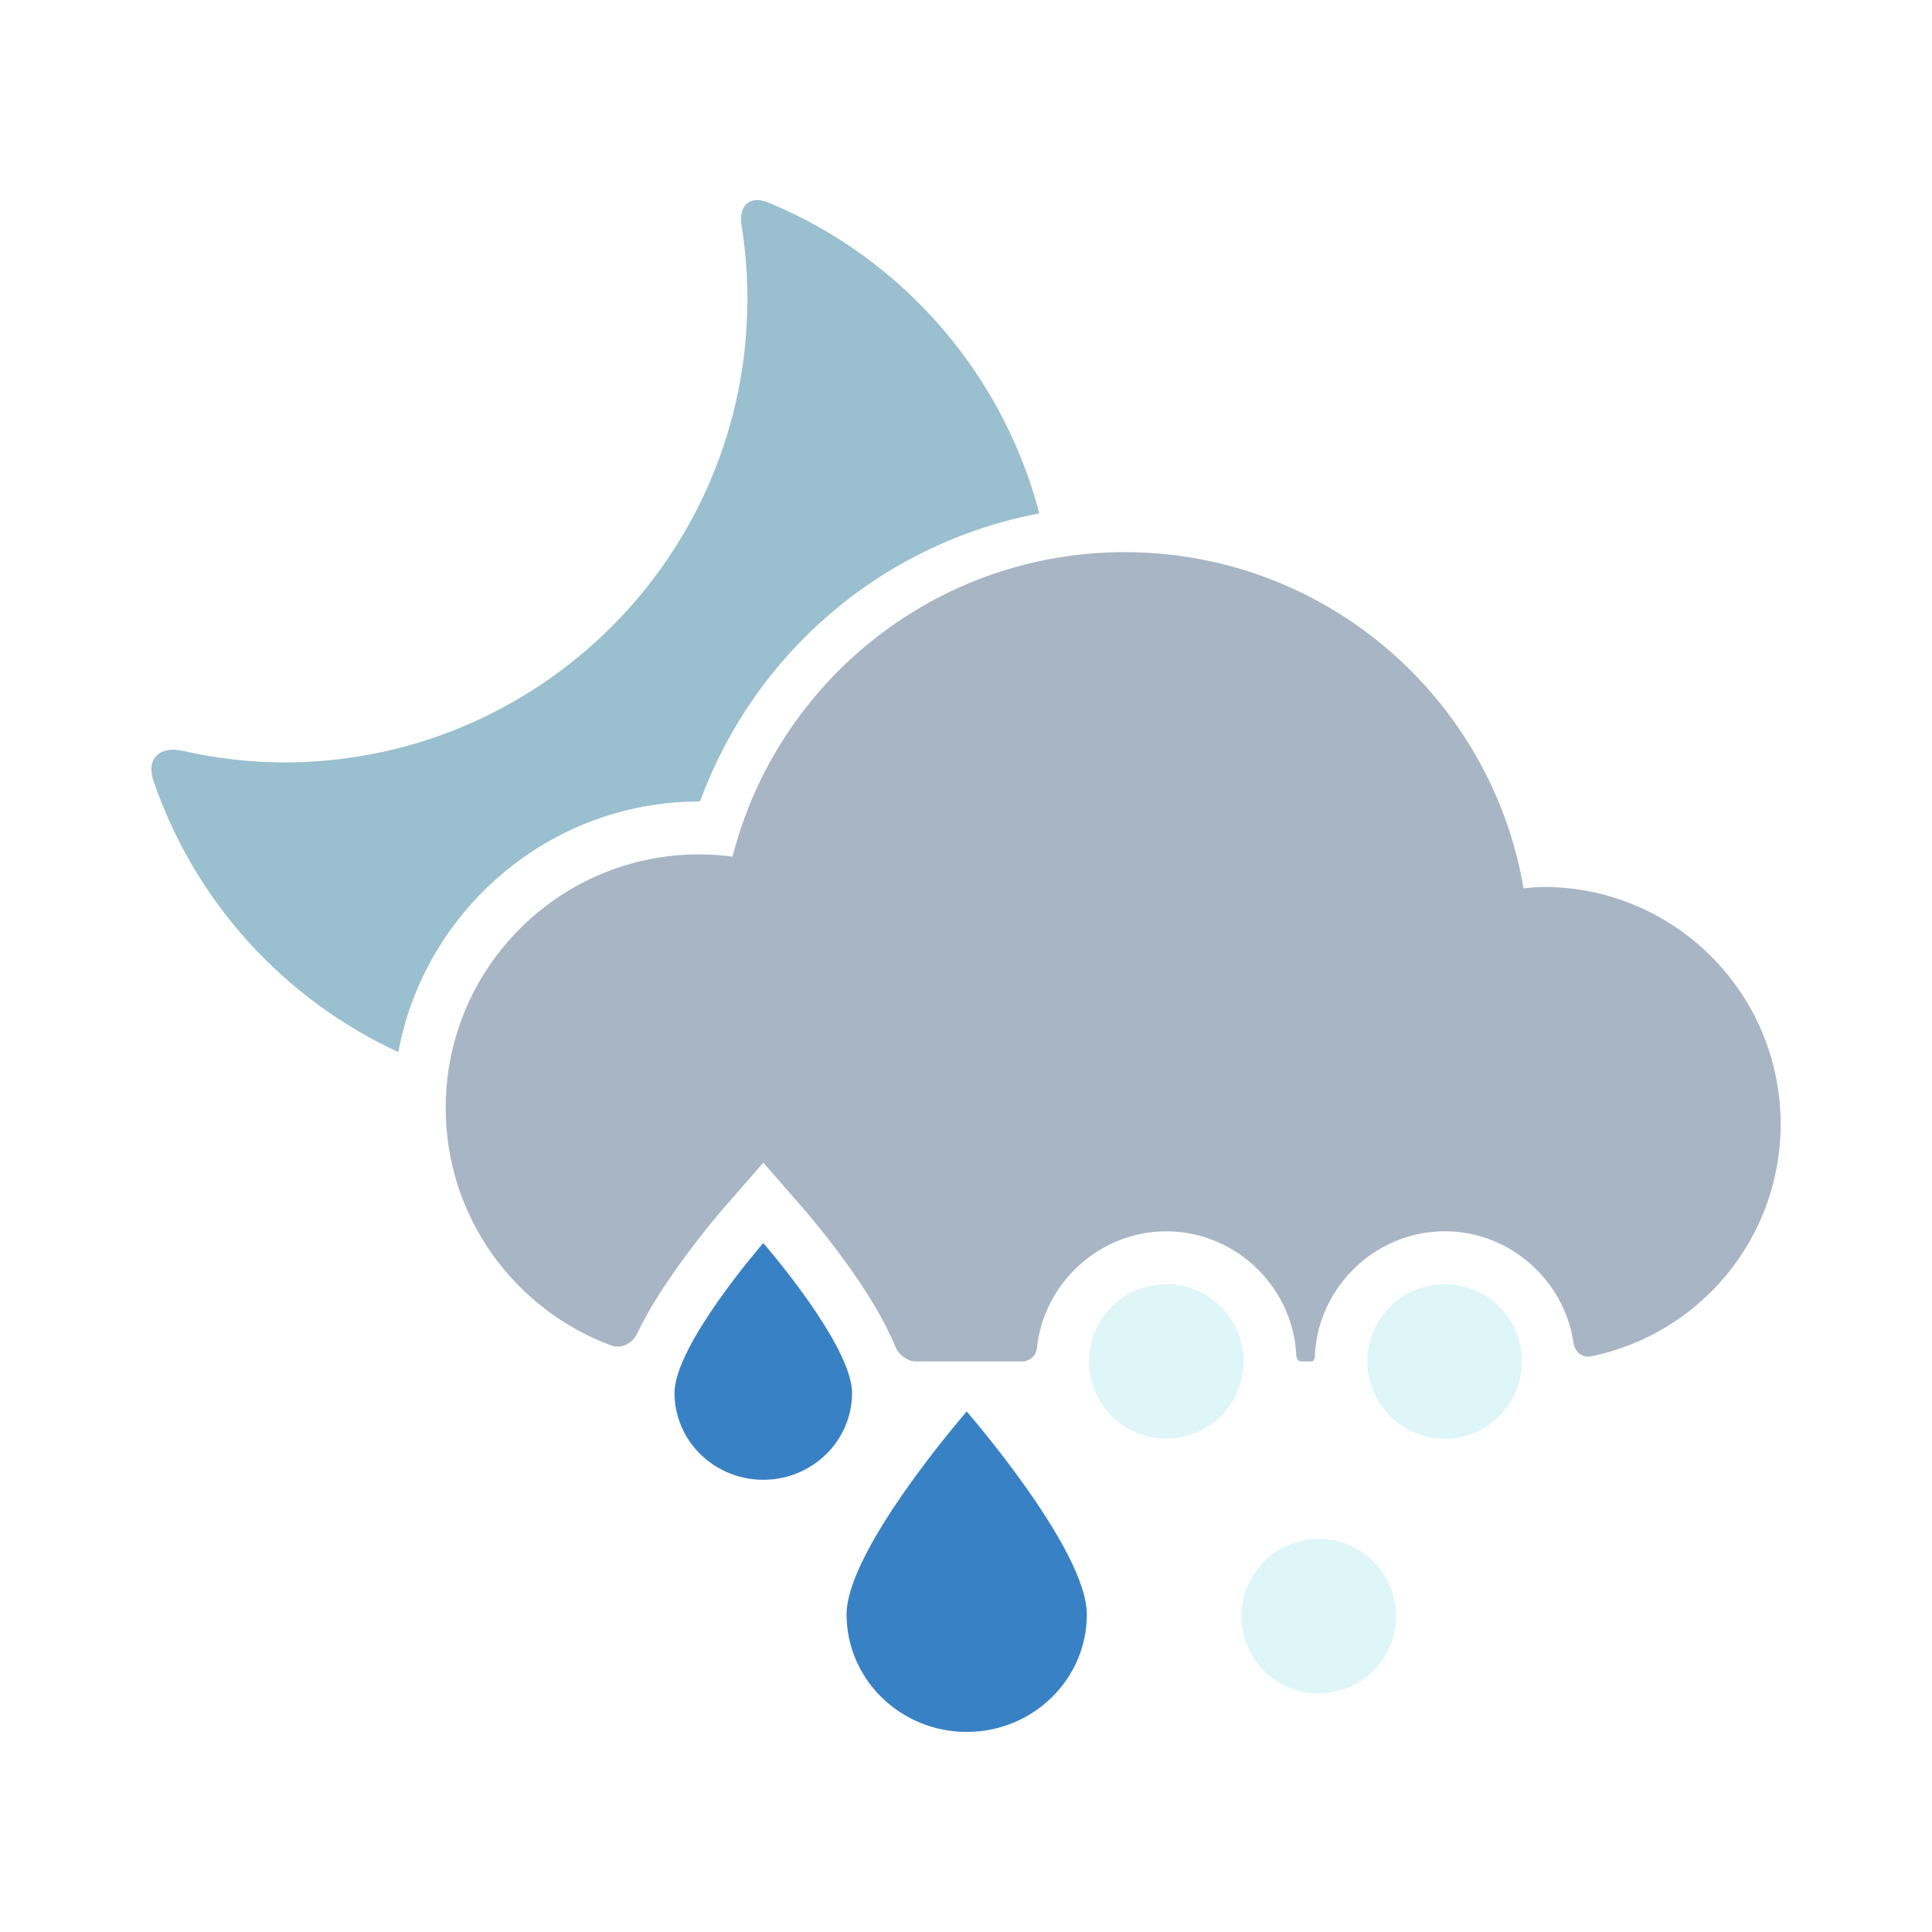
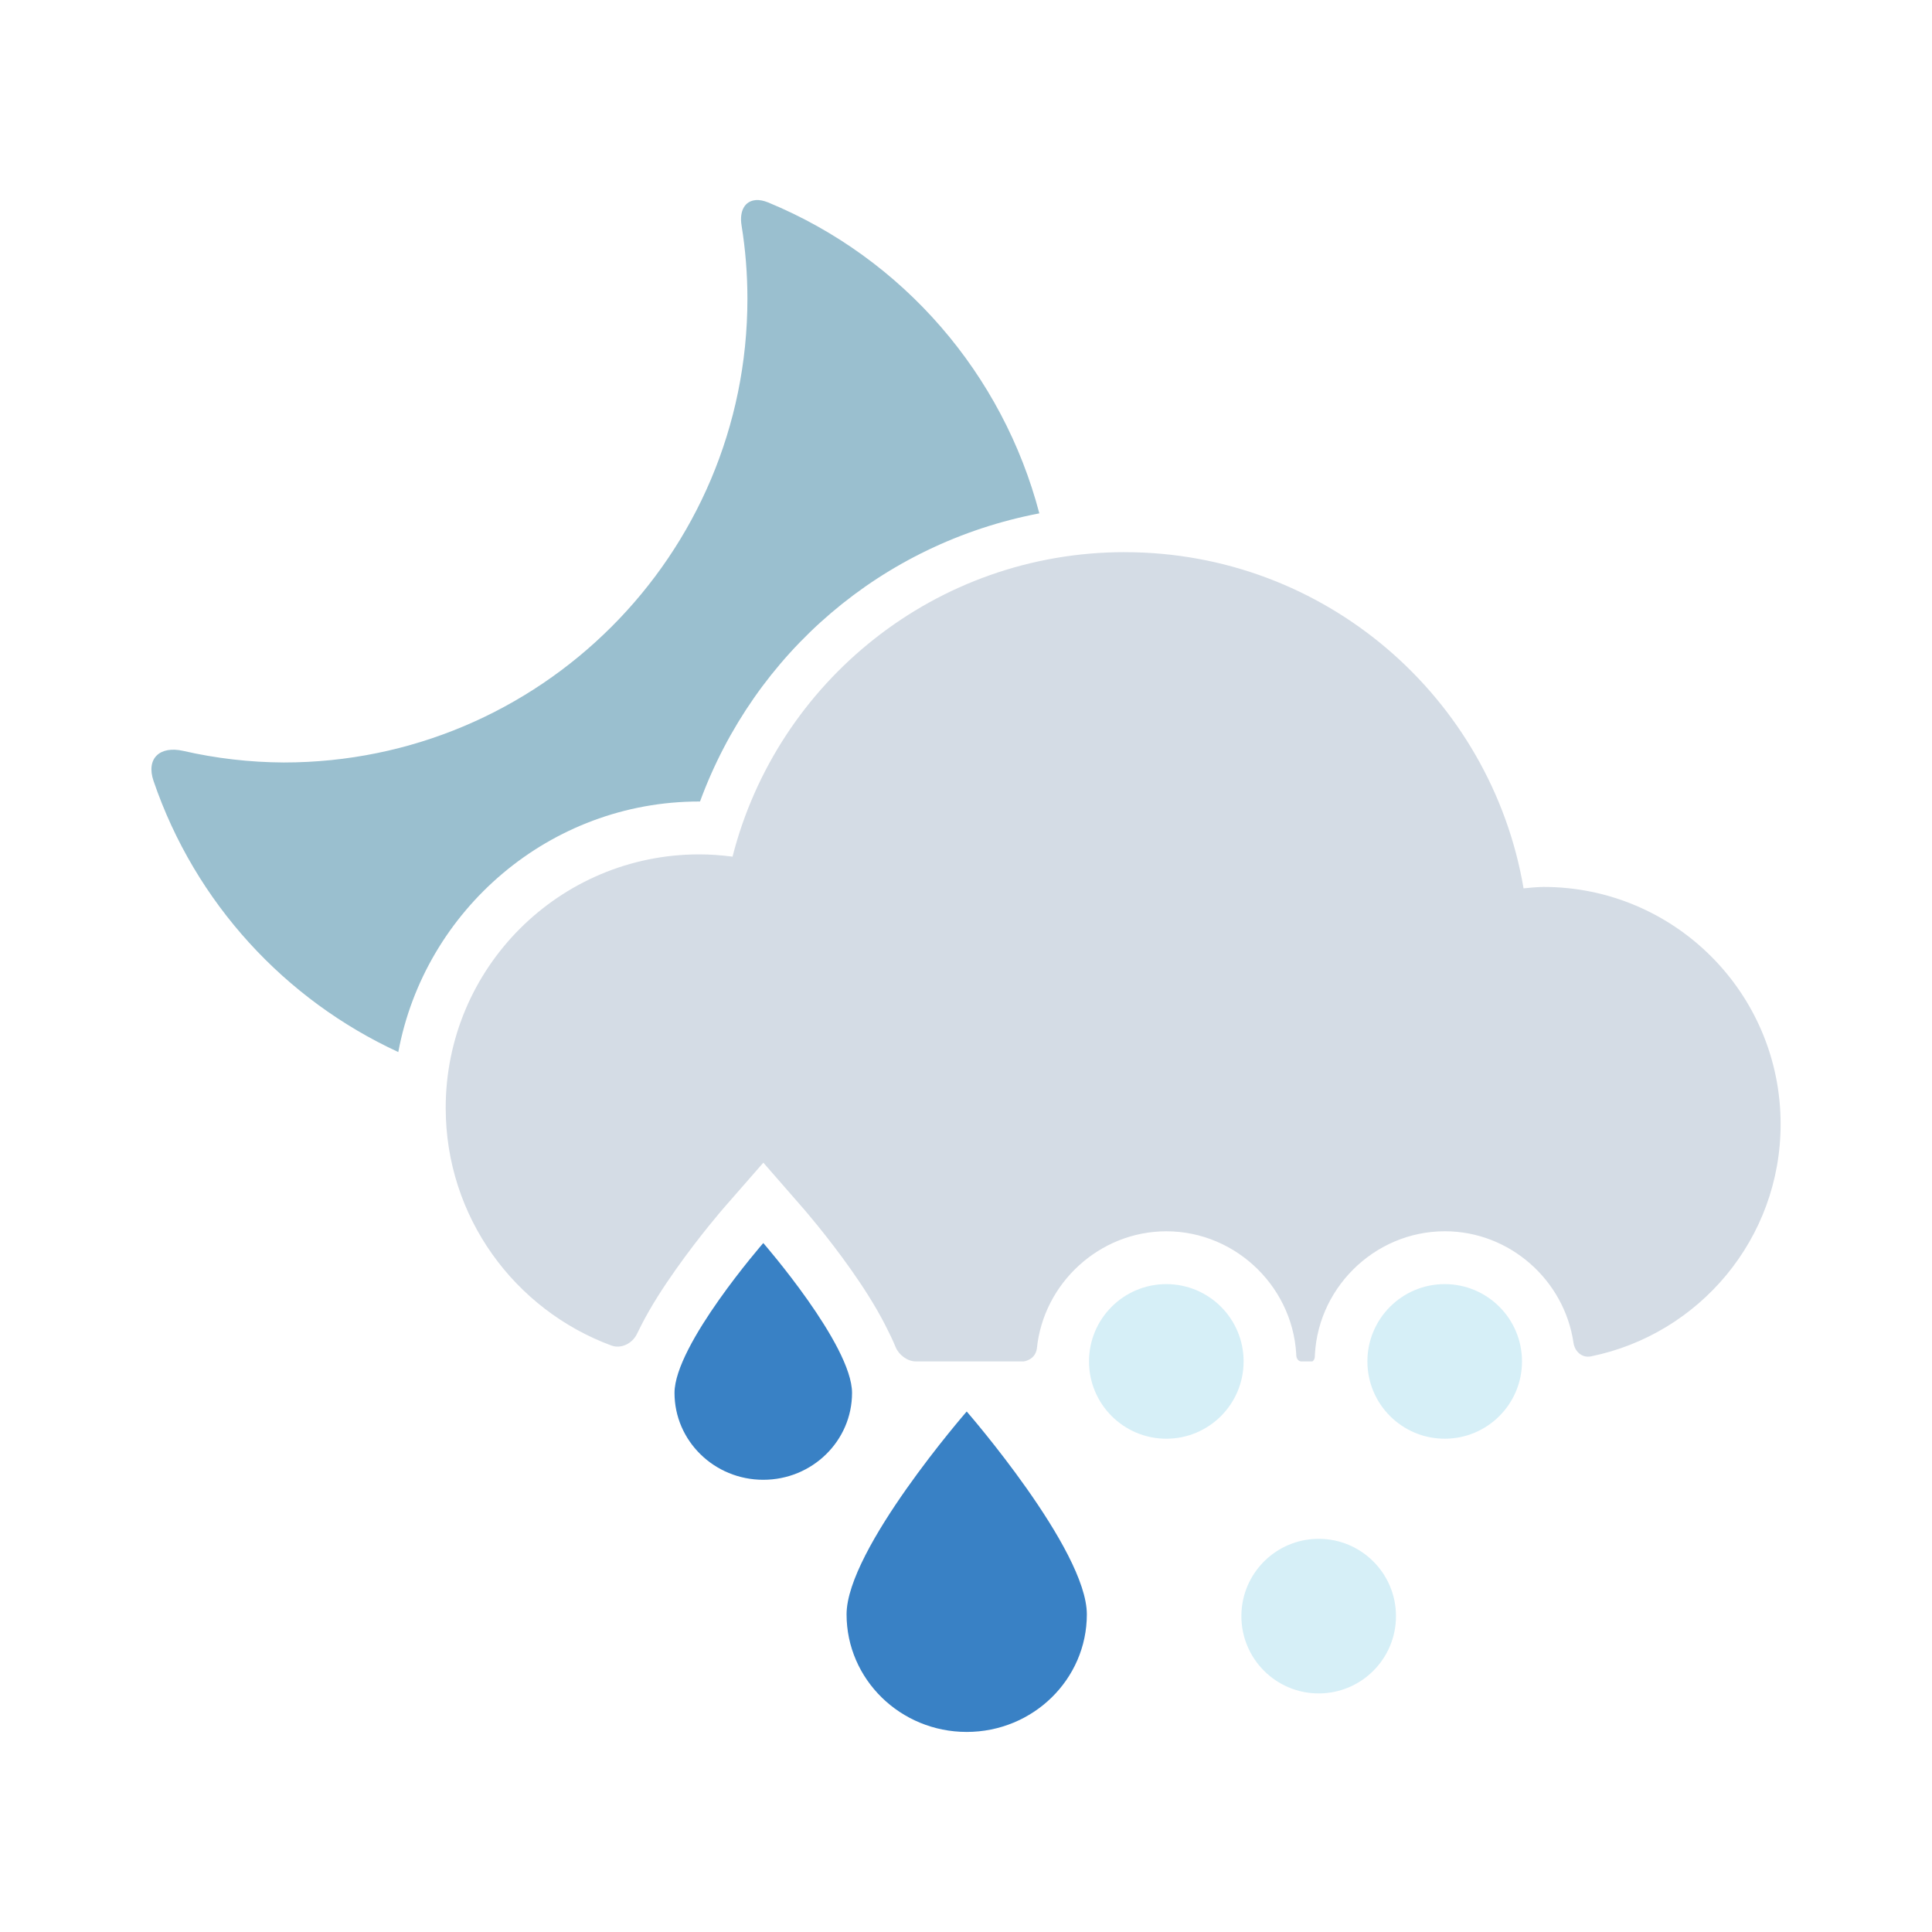
<svg xmlns="http://www.w3.org/2000/svg" width="128" height="128" viewBox="0 0 33.867 33.867" version="1.1" id="svg1">
  <defs id="defs1" />
  <g id="layer1" transform="translate(-128.107,-42.4365)">
    <g id="g43" transform="translate(-1.1281013e-4,1.080393)">
      <path id="path13-6-1" style="fill:#9abfcf;stroke-width:2.359;stroke-linecap:round;paint-order:stroke fill markers" d="m 141.357,44.864 c -0.19,0.013 -0.292,0.185 -0.251,0.442 0.069,0.426 0.103,0.856 0.103,1.288 -7e-5,4.489 -3.639,8.128 -8.128,8.128 -0.593,-0.003 -1.184,-0.071 -1.761,-0.203 -0.41,-0.093 -0.657,0.13 -0.521,0.528 0.731,2.138 2.305,3.835 4.29,4.751 0.464,-2.491 2.655,-4.392 5.275,-4.392 h 0.002 c 0.004,1.1e-5 0.008,-1.9e-5 0.012,0 0.957,-2.603 3.182,-4.521 5.948,-5.051 -0.639,-2.433 -2.379,-4.47 -4.753,-5.45 -0.081,-0.033 -0.153,-0.046 -0.217,-0.042 z" />
-       <path id="path2-29-7-8" style="fill:#a7b5c5;stroke-width:3.038;stroke-linecap:round;paint-order:stroke fill markers" d="m 147.823,51.035 c -3.312,0 -6.093,2.27 -6.875,5.338 -0.194,-0.026 -0.389,-0.04 -0.584,-0.04 -2.454,7.5e-5 -4.444,1.99 -4.444,4.444 7e-5,1.912 1.209,3.538 2.903,4.165 0.173,0.064 0.369,-0.036 0.449,-0.202 0.025,-0.052 0.051,-0.103 0.077,-0.154 0.177,-0.347 0.393,-0.676 0.604,-0.975 0.421,-0.597 0.836,-1.074 0.836,-1.074 l 0.699,-0.8 0.698,0.8 c 0,0 0.417,0.477 0.838,1.074 0.21,0.298 0.424,0.627 0.602,0.975 0.064,0.126 0.127,0.252 0.181,0.384 0.055,0.136 0.207,0.251 0.353,0.251 h 1.893 c 0,0 0.201,-0.023 0.23,-0.226 0.115,-1.145 1.098,-2.055 2.27,-2.055 1.243,7e-6 2.271,1.023 2.28,2.264 l -0.001,-0.082 c 0.009,0.088 0.067,0.098 0.082,0.099 h 0.198 c 0,0 0.039,-0.017 0.043,-0.086 l -0.002,0.086 h 5.1e-4 v -5.17e-4 c 0,-1.249 1.032,-2.281 2.281,-2.281 1.138,-3e-6 2.094,0.857 2.255,1.954 0.023,0.157 0.151,0.271 0.307,0.239 1.897,-0.387 3.324,-2.06 3.324,-4.071 -1.2e-4,-2.297 -1.862,-4.158 -4.158,-4.158 -0.116,0.003 -0.232,0.012 -0.348,0.025 -0.57,-3.346 -3.482,-5.893 -6.99,-5.893 z m 3.007,14.081 h 5.2e-4 v 0.005 c -1.6e-4,-0.002 -4e-4,-0.003 -5.2e-4,-0.005 z" />
+       <path id="path2-29-7-8" style="fill:#d4dce5;fill-opacity:1;stroke-width:3.038;stroke-linecap:round;paint-order:stroke fill markers" d="m 147.823,51.035 c -3.312,0 -6.093,2.27 -6.875,5.338 -0.194,-0.026 -0.389,-0.04 -0.584,-0.04 -2.454,7.5e-5 -4.444,1.99 -4.444,4.444 7e-5,1.912 1.209,3.538 2.903,4.165 0.173,0.064 0.369,-0.036 0.449,-0.202 0.025,-0.052 0.051,-0.103 0.077,-0.154 0.177,-0.347 0.393,-0.676 0.604,-0.975 0.421,-0.597 0.836,-1.074 0.836,-1.074 l 0.699,-0.8 0.698,0.8 c 0,0 0.417,0.477 0.838,1.074 0.21,0.298 0.424,0.627 0.602,0.975 0.064,0.126 0.127,0.252 0.181,0.384 0.055,0.136 0.207,0.251 0.353,0.251 h 1.893 c 0,0 0.201,-0.023 0.23,-0.226 0.115,-1.145 1.098,-2.055 2.27,-2.055 1.243,7e-6 2.271,1.023 2.28,2.264 l -0.001,-0.082 c 0.009,0.088 0.067,0.098 0.082,0.099 h 0.198 c 0,0 0.039,-0.017 0.043,-0.086 l -0.002,0.086 h 5.1e-4 v -5.17e-4 c 0,-1.249 1.032,-2.281 2.281,-2.281 1.138,-3e-6 2.094,0.857 2.255,1.954 0.023,0.157 0.151,0.271 0.307,0.239 1.897,-0.387 3.324,-2.06 3.324,-4.071 -1.2e-4,-2.297 -1.862,-4.158 -4.158,-4.158 -0.116,0.003 -0.232,0.012 -0.348,0.025 -0.57,-3.346 -3.482,-5.893 -6.99,-5.893 z m 3.007,14.081 h 5.2e-4 v 0.005 c -1.6e-4,-0.002 -4e-4,-0.003 -5.2e-4,-0.005 z" />
      <path id="path1-9-7-3-8" style="fill:#3981c5;fill-opacity:1;stroke-width:2.852;stroke-linecap:round;paint-order:stroke fill markers" d="m 147.159,69.655 c 0,1.138 -0.943,2.061 -2.106,2.061 -1.163,0 -2.106,-0.923 -2.106,-2.061 0,-1.138 2.106,-3.556 2.106,-3.556 0,0 2.106,2.418 2.106,3.556 z" />
      <path id="path1-9-0-4-6-5" style="fill:#3981c5;fill-opacity:1;stroke-width:2.107;stroke-linecap:round;paint-order:stroke fill markers" d="m 143.043,65.773 c 0,0.841 -0.697,1.523 -1.556,1.523 -0.859,0 -1.556,-0.682 -1.556,-1.523 0,-0.841 1.556,-2.627 1.556,-2.627 0,0 1.556,1.786 1.556,2.627 z" />
-       <path id="path48-78-5-0" style="fill:#dff6f8;stroke-width:1.482;stroke-linecap:round;paint-order:stroke fill markers" d="m 154.787,65.221 a 1.355,1.355 0 0 1 -1.355,1.355 1.355,1.355 0 0 1 -1.355,-1.355 1.355,1.355 0 0 1 1.355,-1.355 1.355,1.355 0 0 1 1.355,1.355 z" />
-       <path id="path48-2-68-6-9" style="fill:#dff6f8;stroke-width:1.482;stroke-linecap:round;paint-order:stroke fill markers" d="m 152.578,69.686 a 1.355,1.355 0 0 1 -1.355,1.355 1.355,1.355 0 0 1 -1.355,-1.355 1.355,1.355 0 0 1 1.355,-1.355 1.355,1.355 0 0 1 1.355,1.355 z" />
-       <path id="path48-2-68-2-3-6" style="fill:#dff6f8;stroke-width:1.482;stroke-linecap:round;paint-order:stroke fill markers" d="m 149.907,65.221 a 1.355,1.355 0 0 1 -1.355,1.355 1.355,1.355 0 0 1 -1.355,-1.355 1.355,1.355 0 0 1 1.355,-1.355 1.355,1.355 0 0 1 1.355,1.355 z" />
+       <path id="path48-78-5-0" style="fill:#d6eff7;fill-opacity:1;stroke-width:1.482;stroke-linecap:round;paint-order:stroke fill markers" d="m 154.787,65.221 a 1.355,1.355 0 0 1 -1.355,1.355 1.355,1.355 0 0 1 -1.355,-1.355 1.355,1.355 0 0 1 1.355,-1.355 1.355,1.355 0 0 1 1.355,1.355 z" />
+       <path id="path48-2-68-6-9" style="fill:#d6eff7;fill-opacity:1;stroke-width:1.482;stroke-linecap:round;paint-order:stroke fill markers" d="m 152.578,69.686 a 1.355,1.355 0 0 1 -1.355,1.355 1.355,1.355 0 0 1 -1.355,-1.355 1.355,1.355 0 0 1 1.355,-1.355 1.355,1.355 0 0 1 1.355,1.355 z" />
+       <path id="path48-2-68-2-3-6" style="fill:#d6eff7;fill-opacity:1;stroke-width:1.482;stroke-linecap:round;paint-order:stroke fill markers" d="m 149.907,65.221 a 1.355,1.355 0 0 1 -1.355,1.355 1.355,1.355 0 0 1 -1.355,-1.355 1.355,1.355 0 0 1 1.355,-1.355 1.355,1.355 0 0 1 1.355,1.355 z" />
    </g>
  </g>
</svg>
